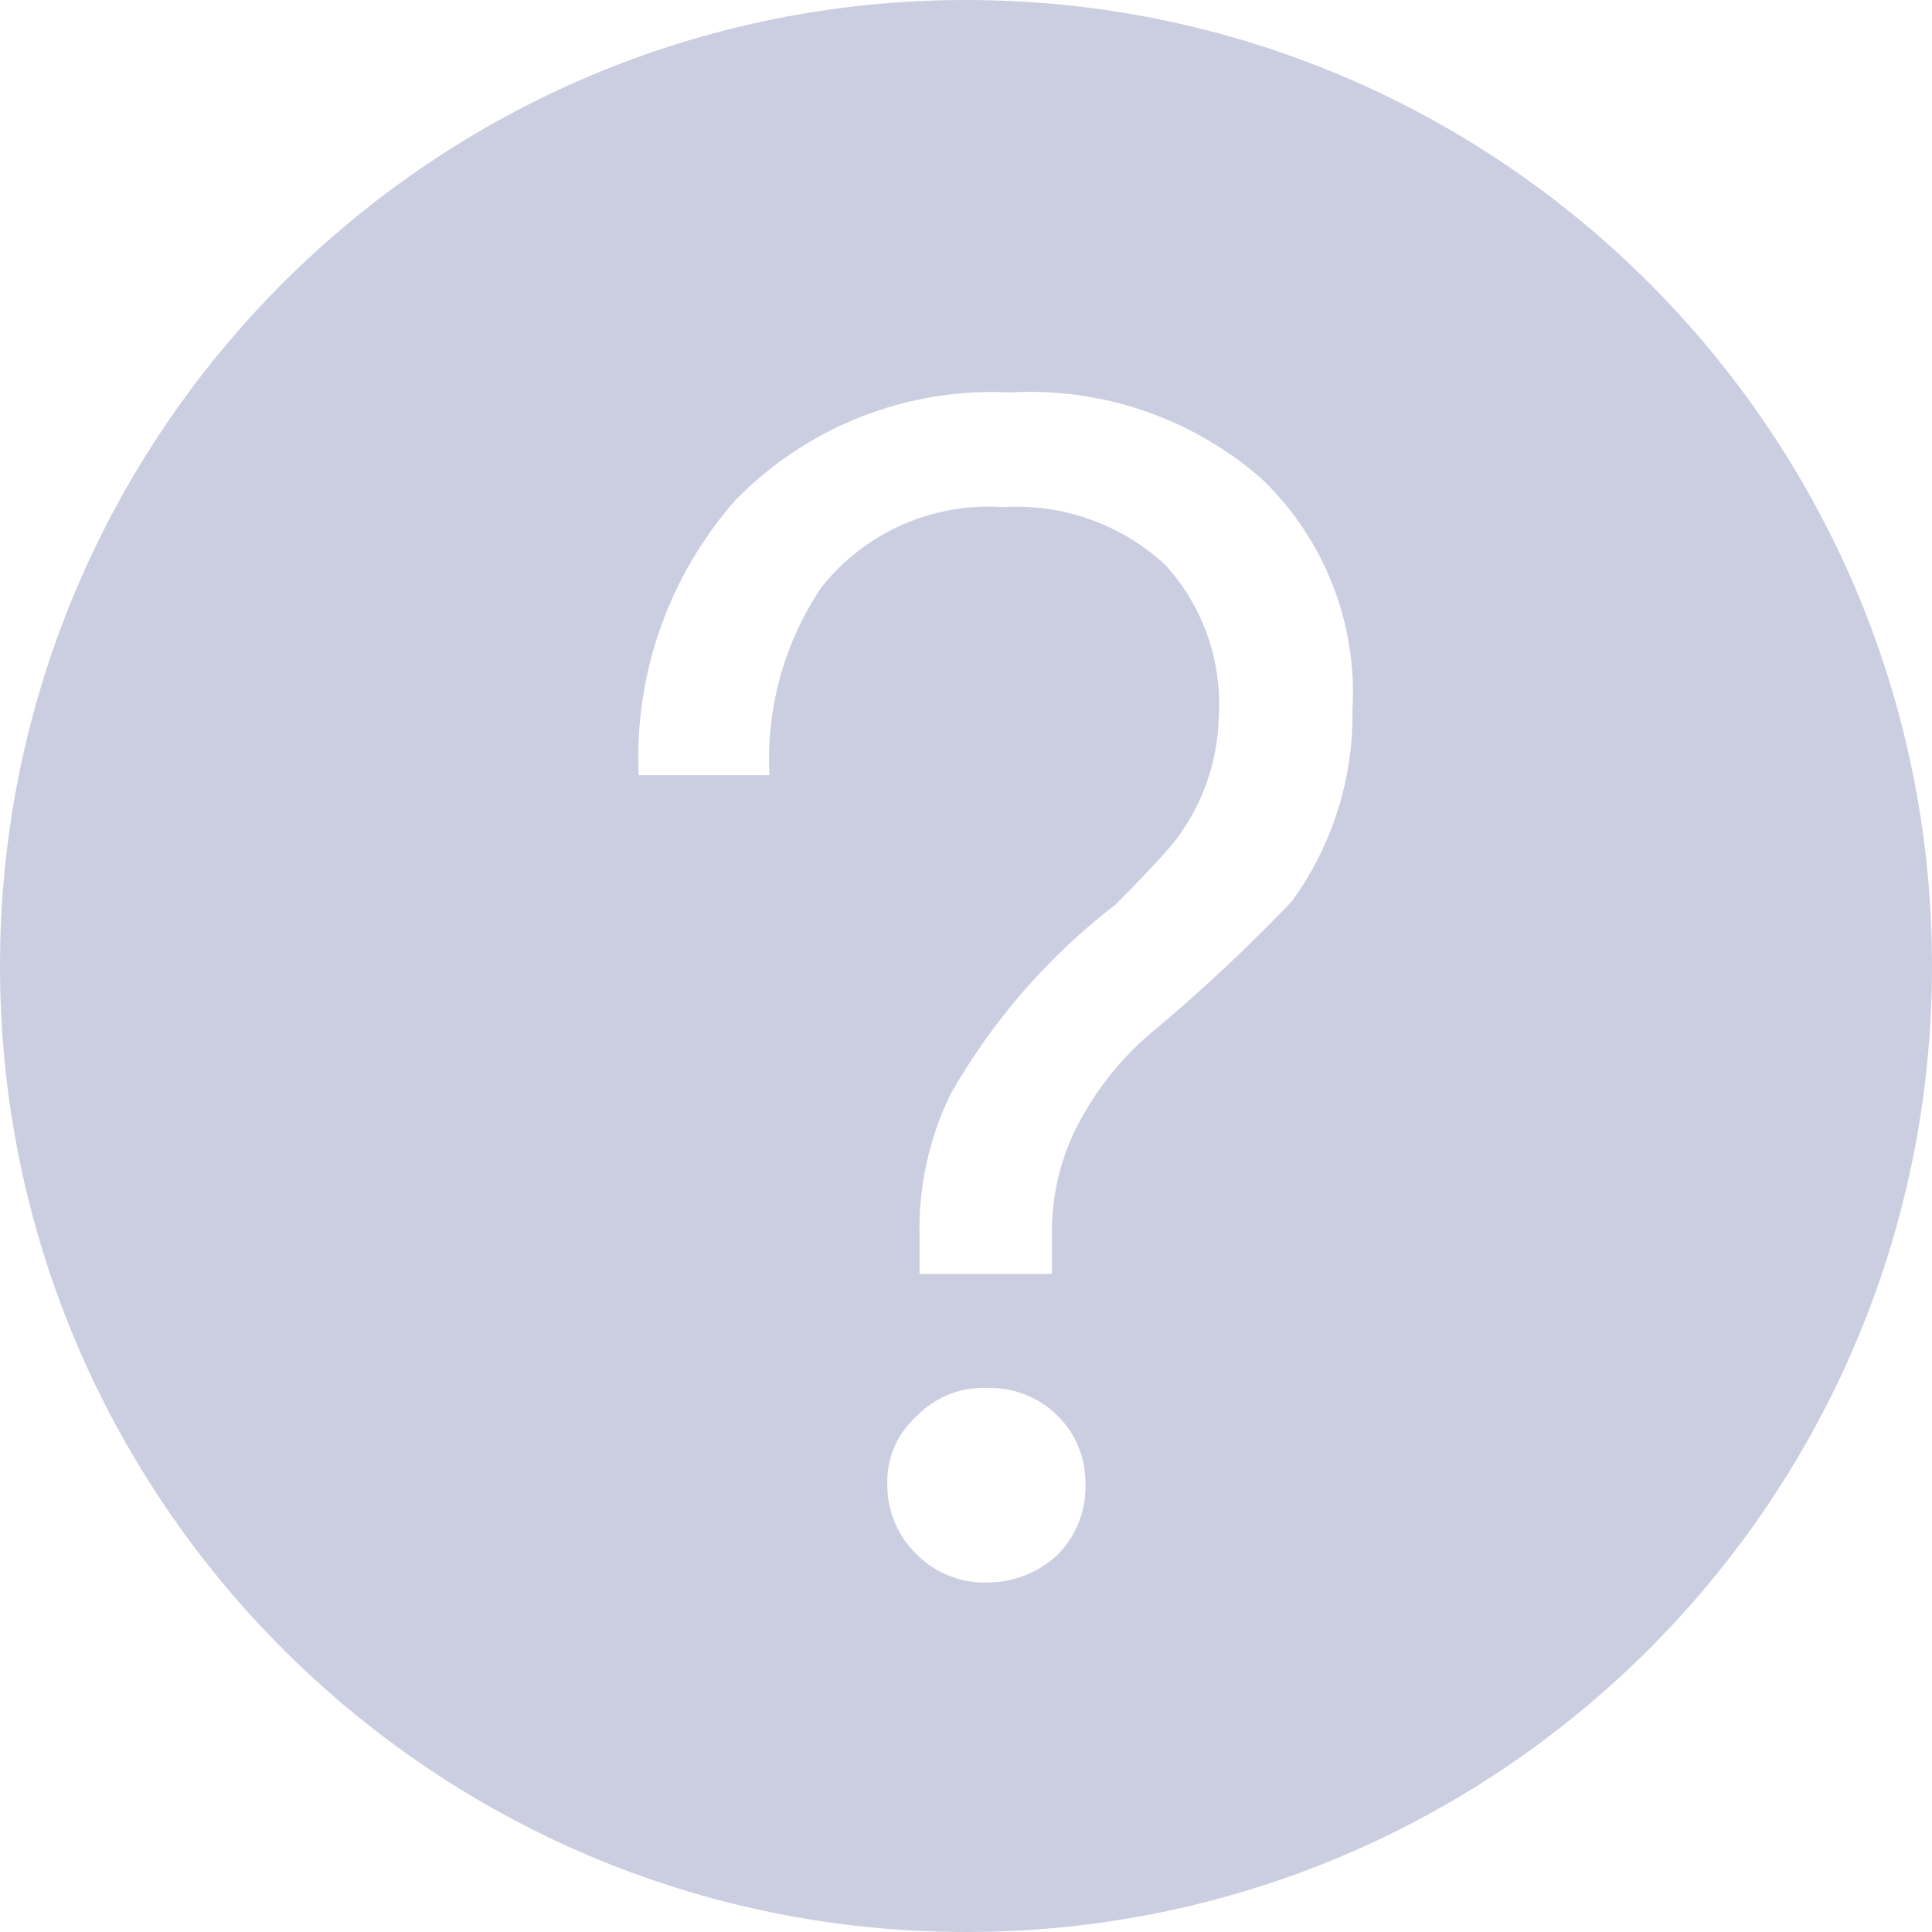
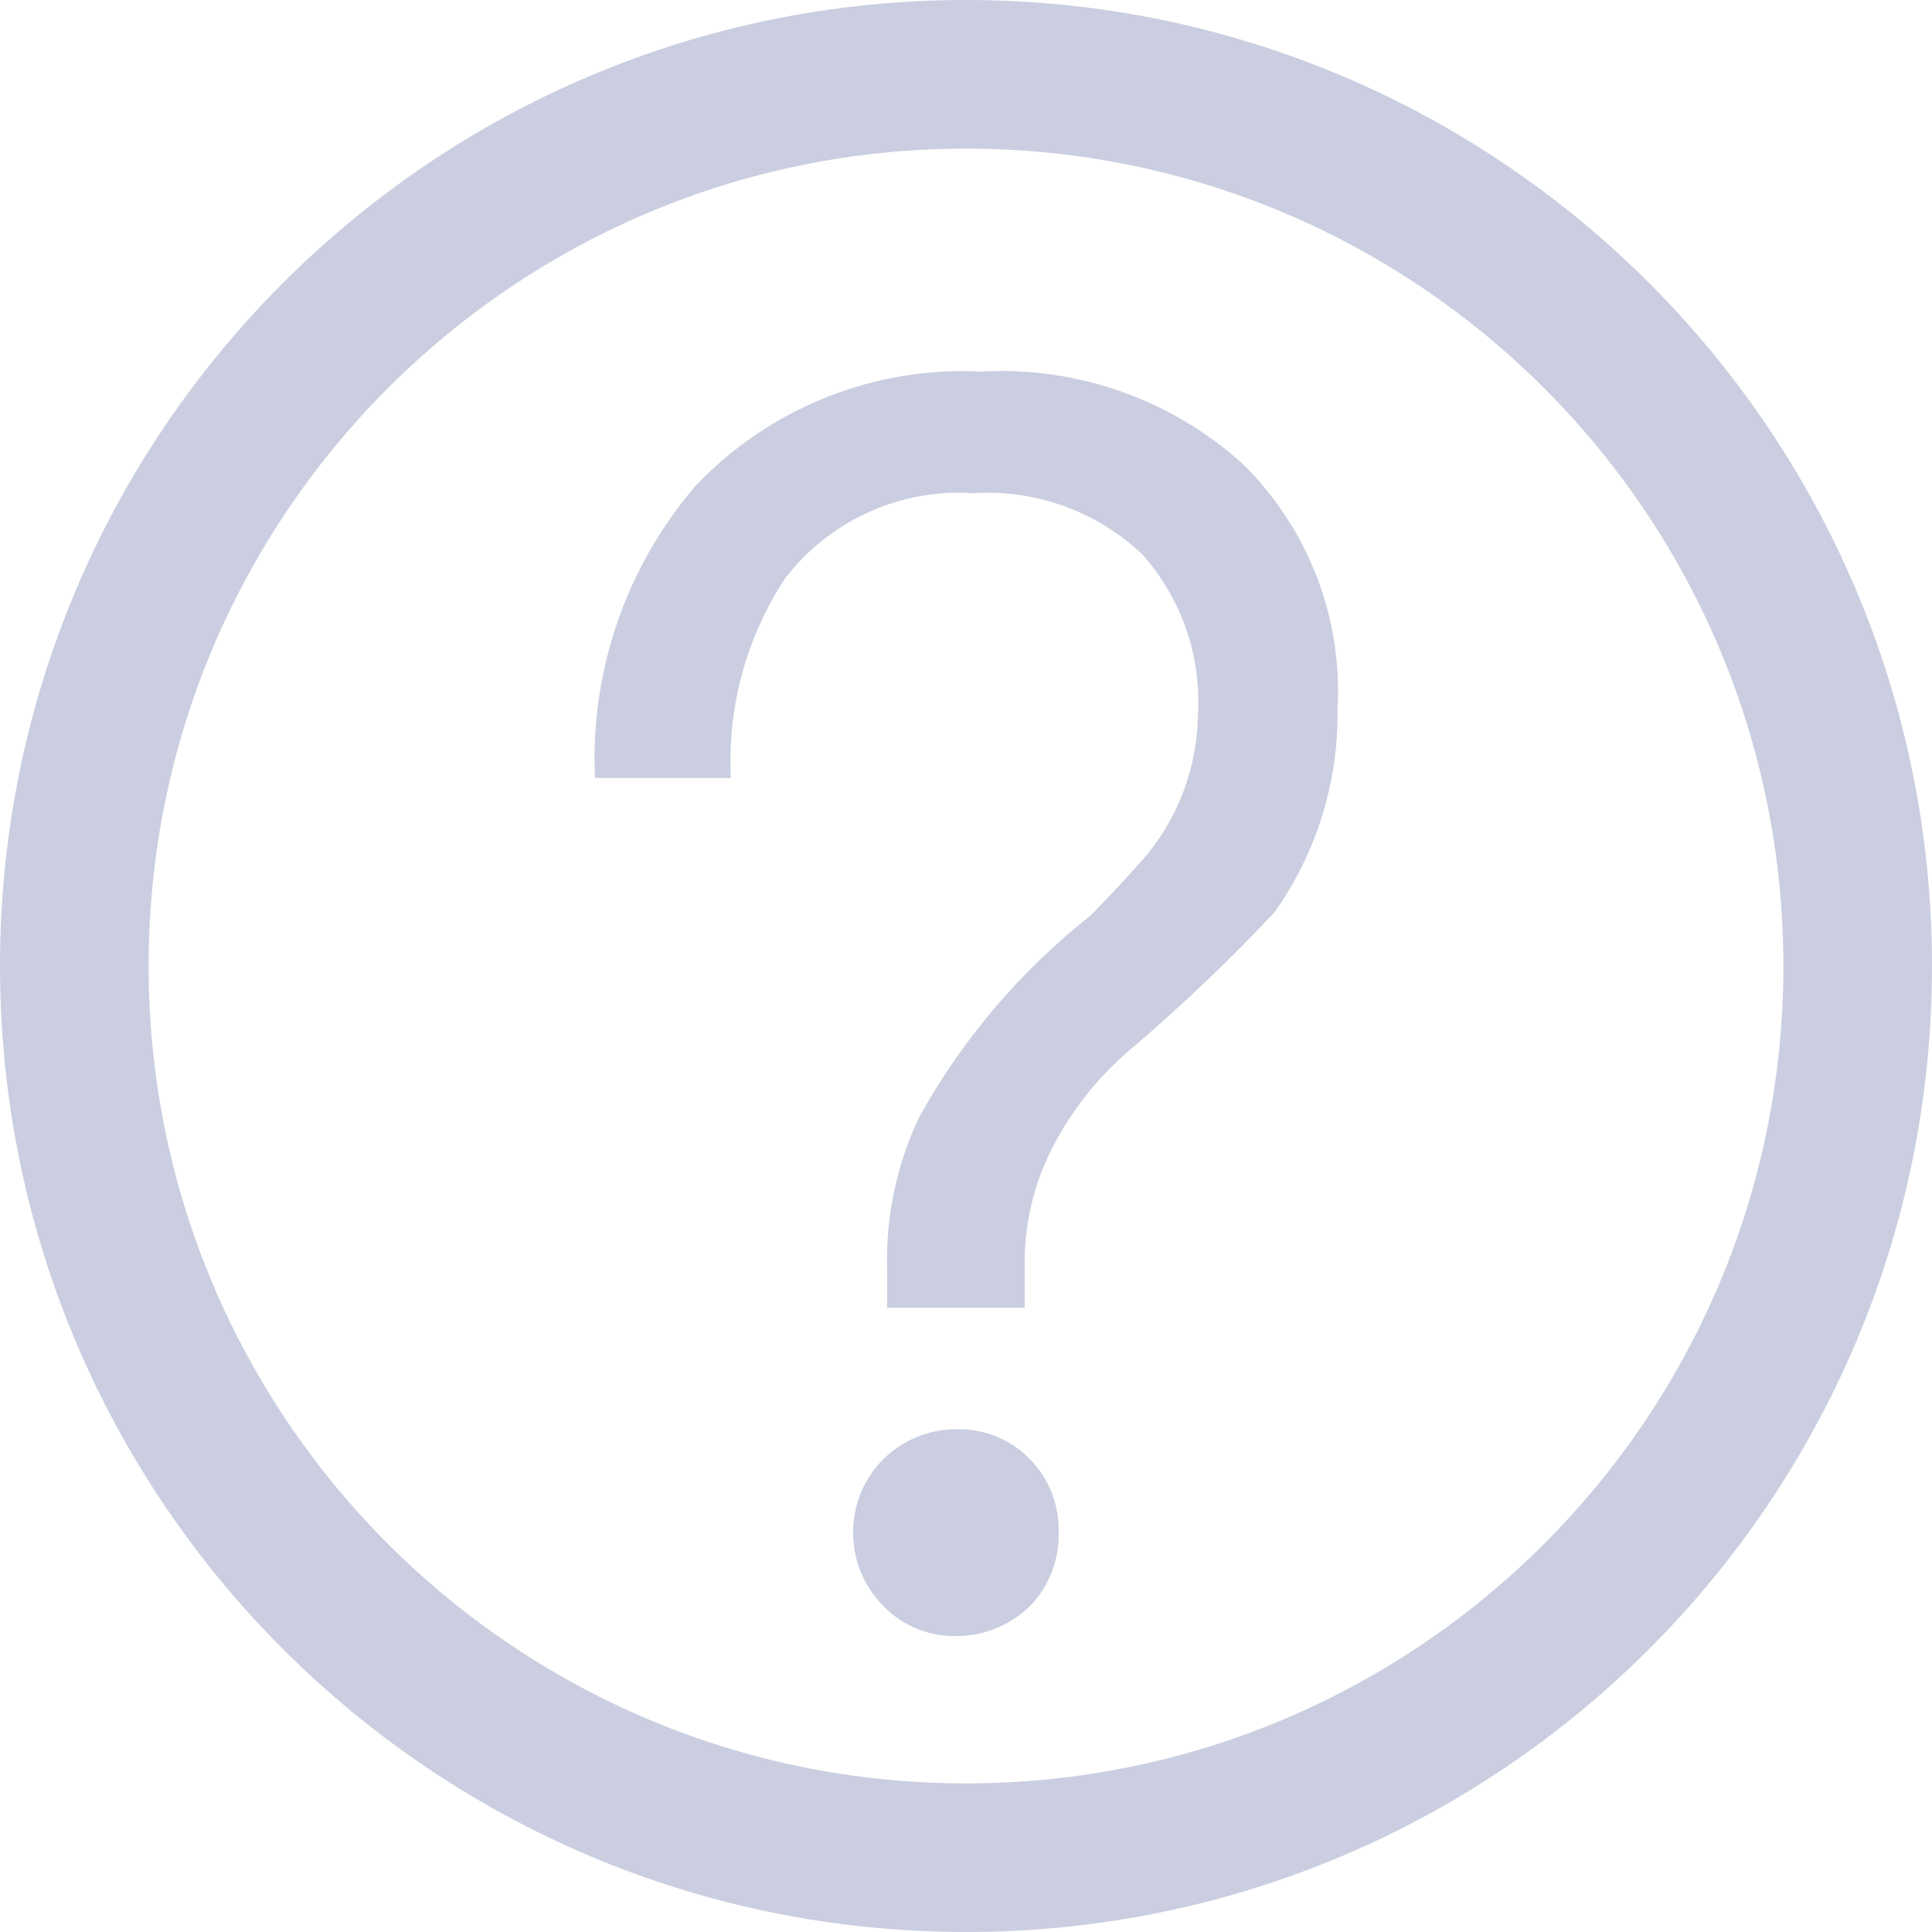
<svg xmlns="http://www.w3.org/2000/svg" width="26" height="26" viewBox="0 0 26 26">
  <defs>
    <style>
      .cls-1 {
        fill: #cacee0;
        fill-rule: evenodd;
      }
    </style>
  </defs>
-   <path id="wenhao" class="cls-1" d="M200,460a13,13,0,1,1,13-13A13,13,0,0,1,200,460Zm-0.659-5.077a1.282,1.282,0,0,0,.946.374,1.383,1.383,0,0,0,.946-0.374,1.283,1.283,0,0,0,.374-0.946,1.255,1.255,0,0,0-.374-0.924,1.285,1.285,0,0,0-.946-0.374,1.237,1.237,0,0,0-.946.374,1.178,1.178,0,0,0-.4.924A1.291,1.291,0,0,0,199.341,454.923Zm4.642-14.476a4.733,4.733,0,0,0-3.388-1.166,4.826,4.826,0,0,0-3.7,1.452,5.236,5.236,0,0,0-1.3,3.7h1.76a4.137,4.137,0,0,1,.7-2.53,2.863,2.863,0,0,1,2.442-1.078,2.949,2.949,0,0,1,2.178.77,2.767,2.767,0,0,1,.726,2.046,2.832,2.832,0,0,1-.638,1.738q-0.309.353-.748,0.792a8.553,8.553,0,0,0-2.222,2.552,4.135,4.135,0,0,0-.418,1.914v0.506h1.782v-0.506a3.124,3.124,0,0,1,.418-1.628,4.115,4.115,0,0,1,1.012-1.188,22.732,22.732,0,0,0,1.8-1.694,4.275,4.275,0,0,0,.814-2.574A3.985,3.985,0,0,0,203.983,440.447Z" transform="translate(-187 -434)" />
+   <path id="wenhao" class="cls-1" d="M193,942a13,13,0,1,1,13-13A13,13,0,0,1,193,942Zm0-24a11,11,0,1,0,11,11A11,11,0,0,0,193,918Zm2.276,12.069a4.364,4.364,0,0,0-1.052,1.262,3.38,3.38,0,0,0-.434,1.73V933.6h-1.852v-0.538a4.477,4.477,0,0,1,.435-2.034,9.031,9.031,0,0,1,2.308-2.711q0.457-.468.777-0.842a3.046,3.046,0,0,0,.663-1.846,2.978,2.978,0,0,0-.754-2.174,3.024,3.024,0,0,0-2.263-.818,2.951,2.951,0,0,0-2.537,1.145,4.469,4.469,0,0,0-.731,2.688h-1.829a5.639,5.639,0,0,1,1.349-3.927A4.958,4.958,0,0,1,193.2,921a4.85,4.85,0,0,1,3.52,1.239,4.285,4.285,0,0,1,1.28,3.3,4.614,4.614,0,0,1-.846,2.735A23.7,23.7,0,0,1,195.276,930.069Zm-2.4,5.166a1.314,1.314,0,0,1,.982.4,1.352,1.352,0,0,1,.389.982,1.379,1.379,0,0,1-.389,1,1.415,1.415,0,0,1-.982.4,1.315,1.315,0,0,1-.983-0.4,1.383,1.383,0,0,1-.412-1A1.381,1.381,0,0,1,192.876,935.235Z" transform="translate(-180 -916)" />
</svg>
